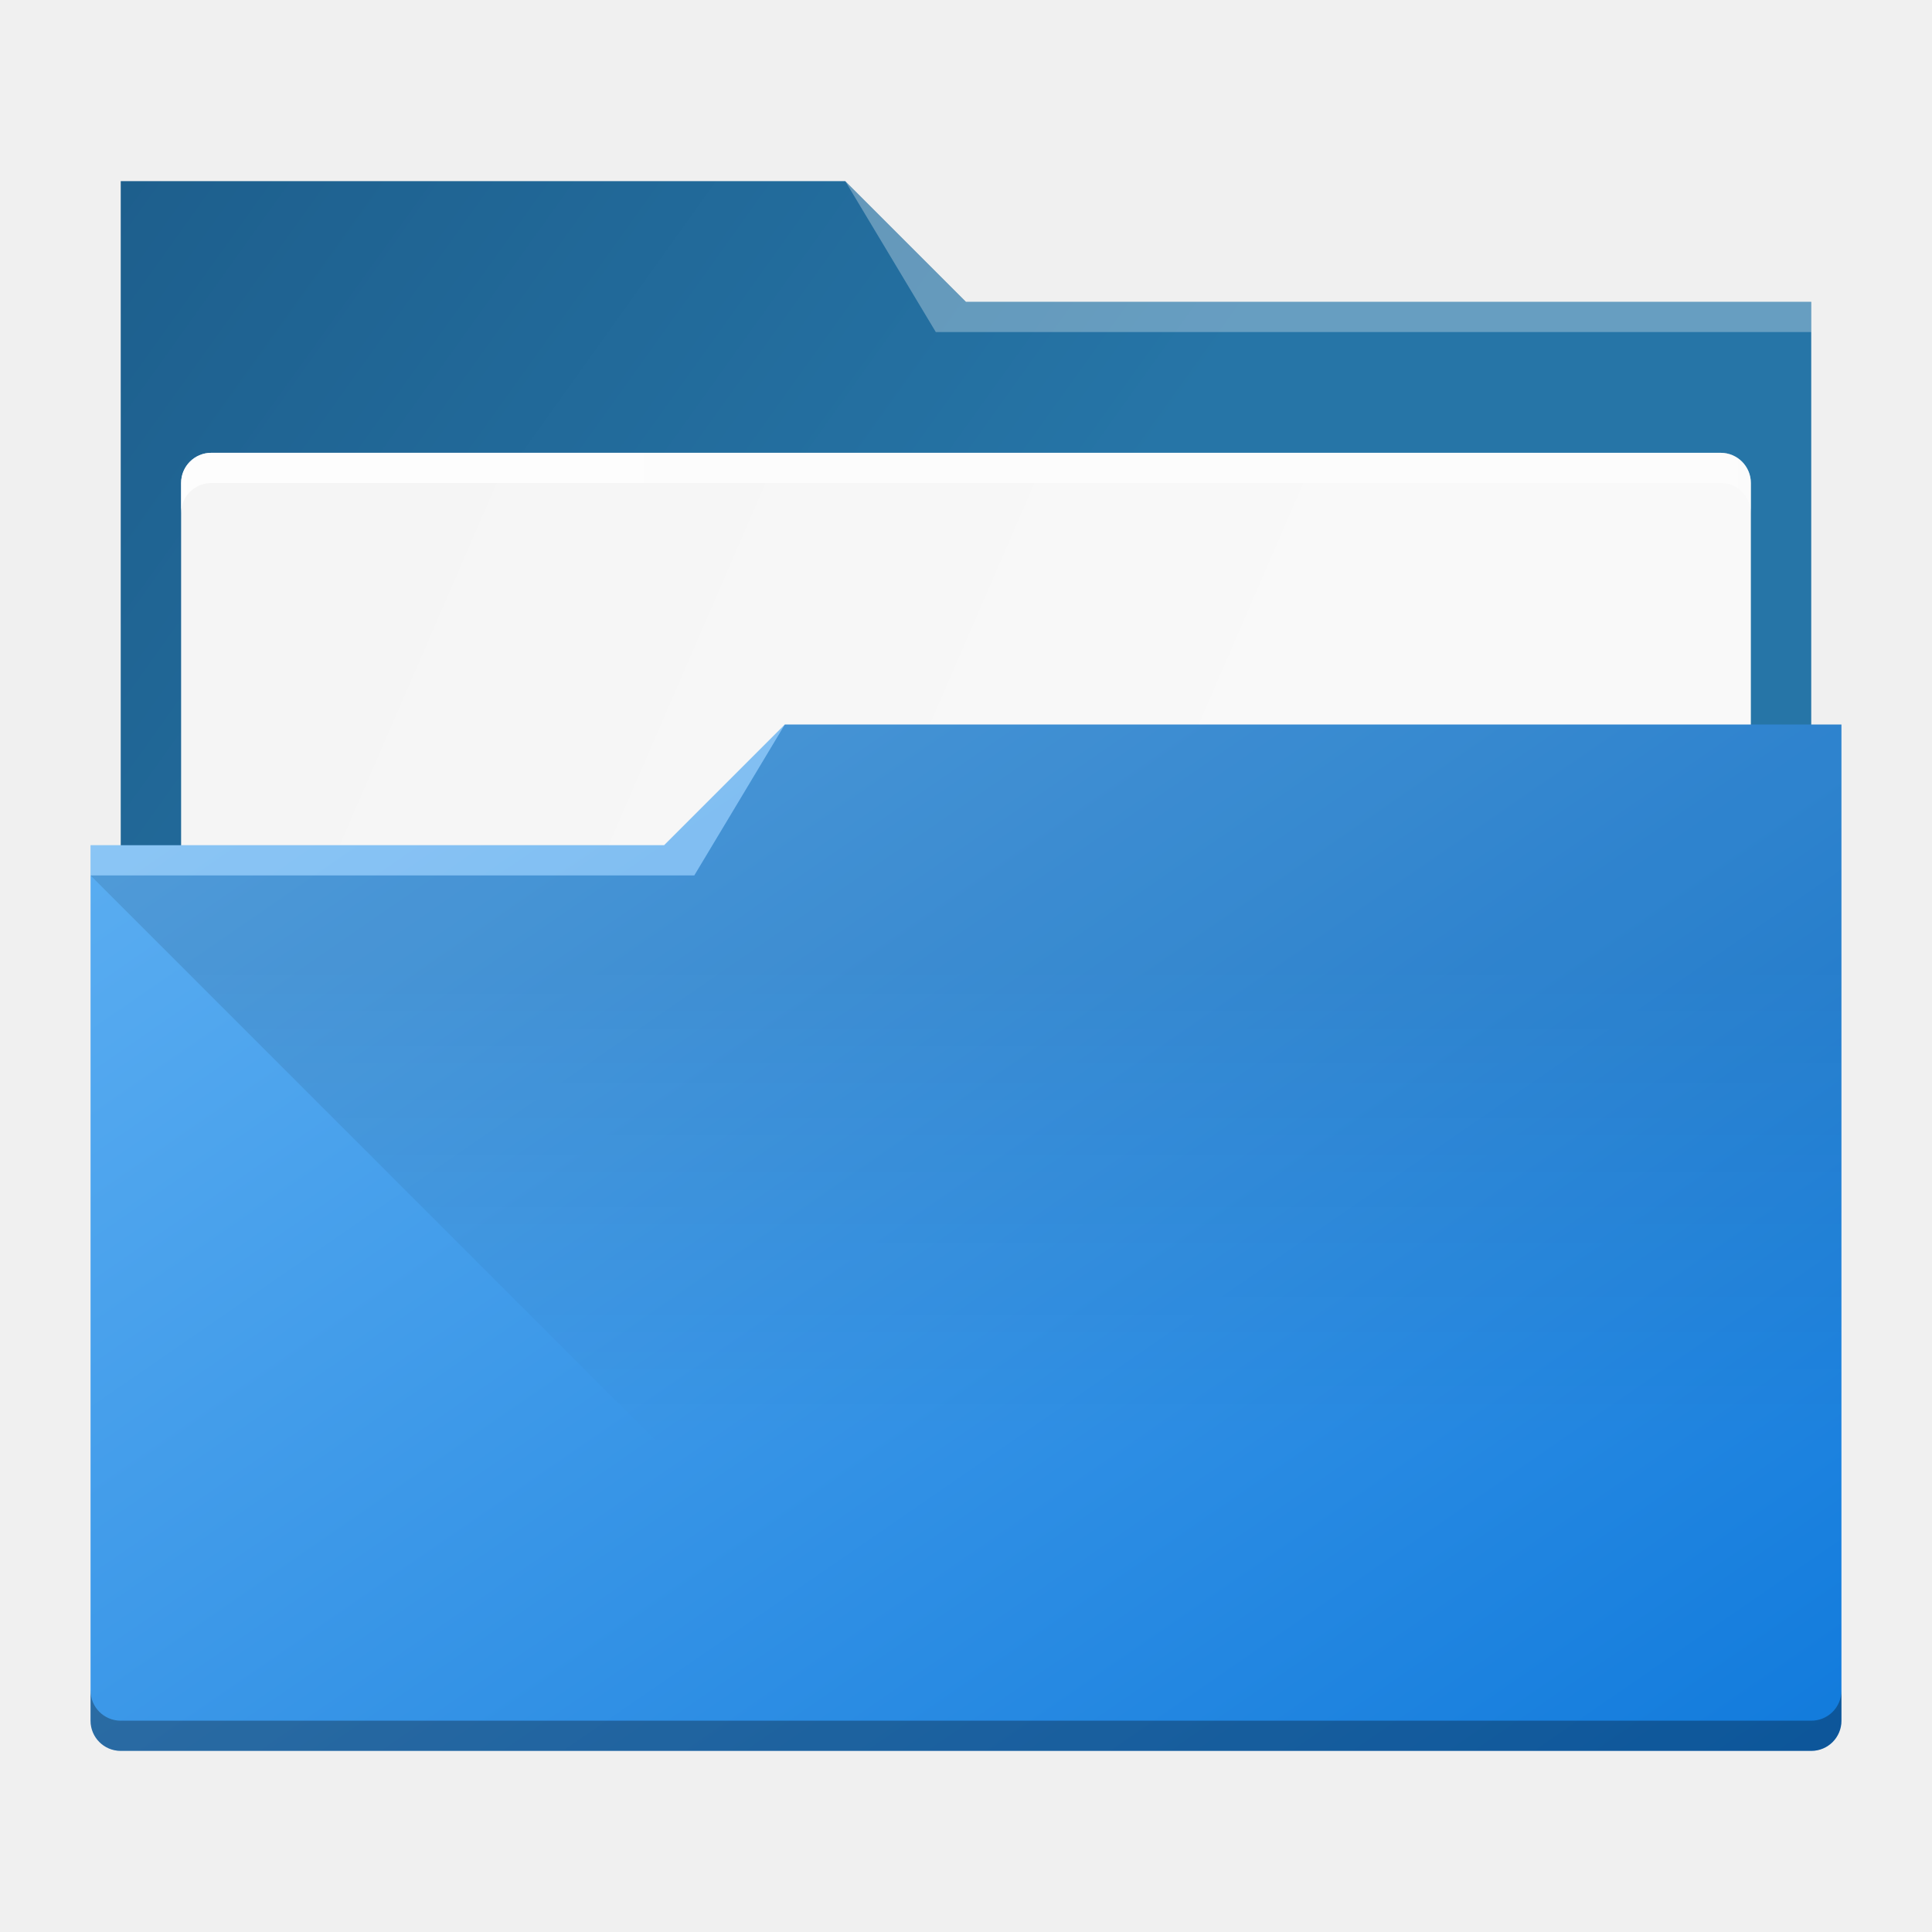
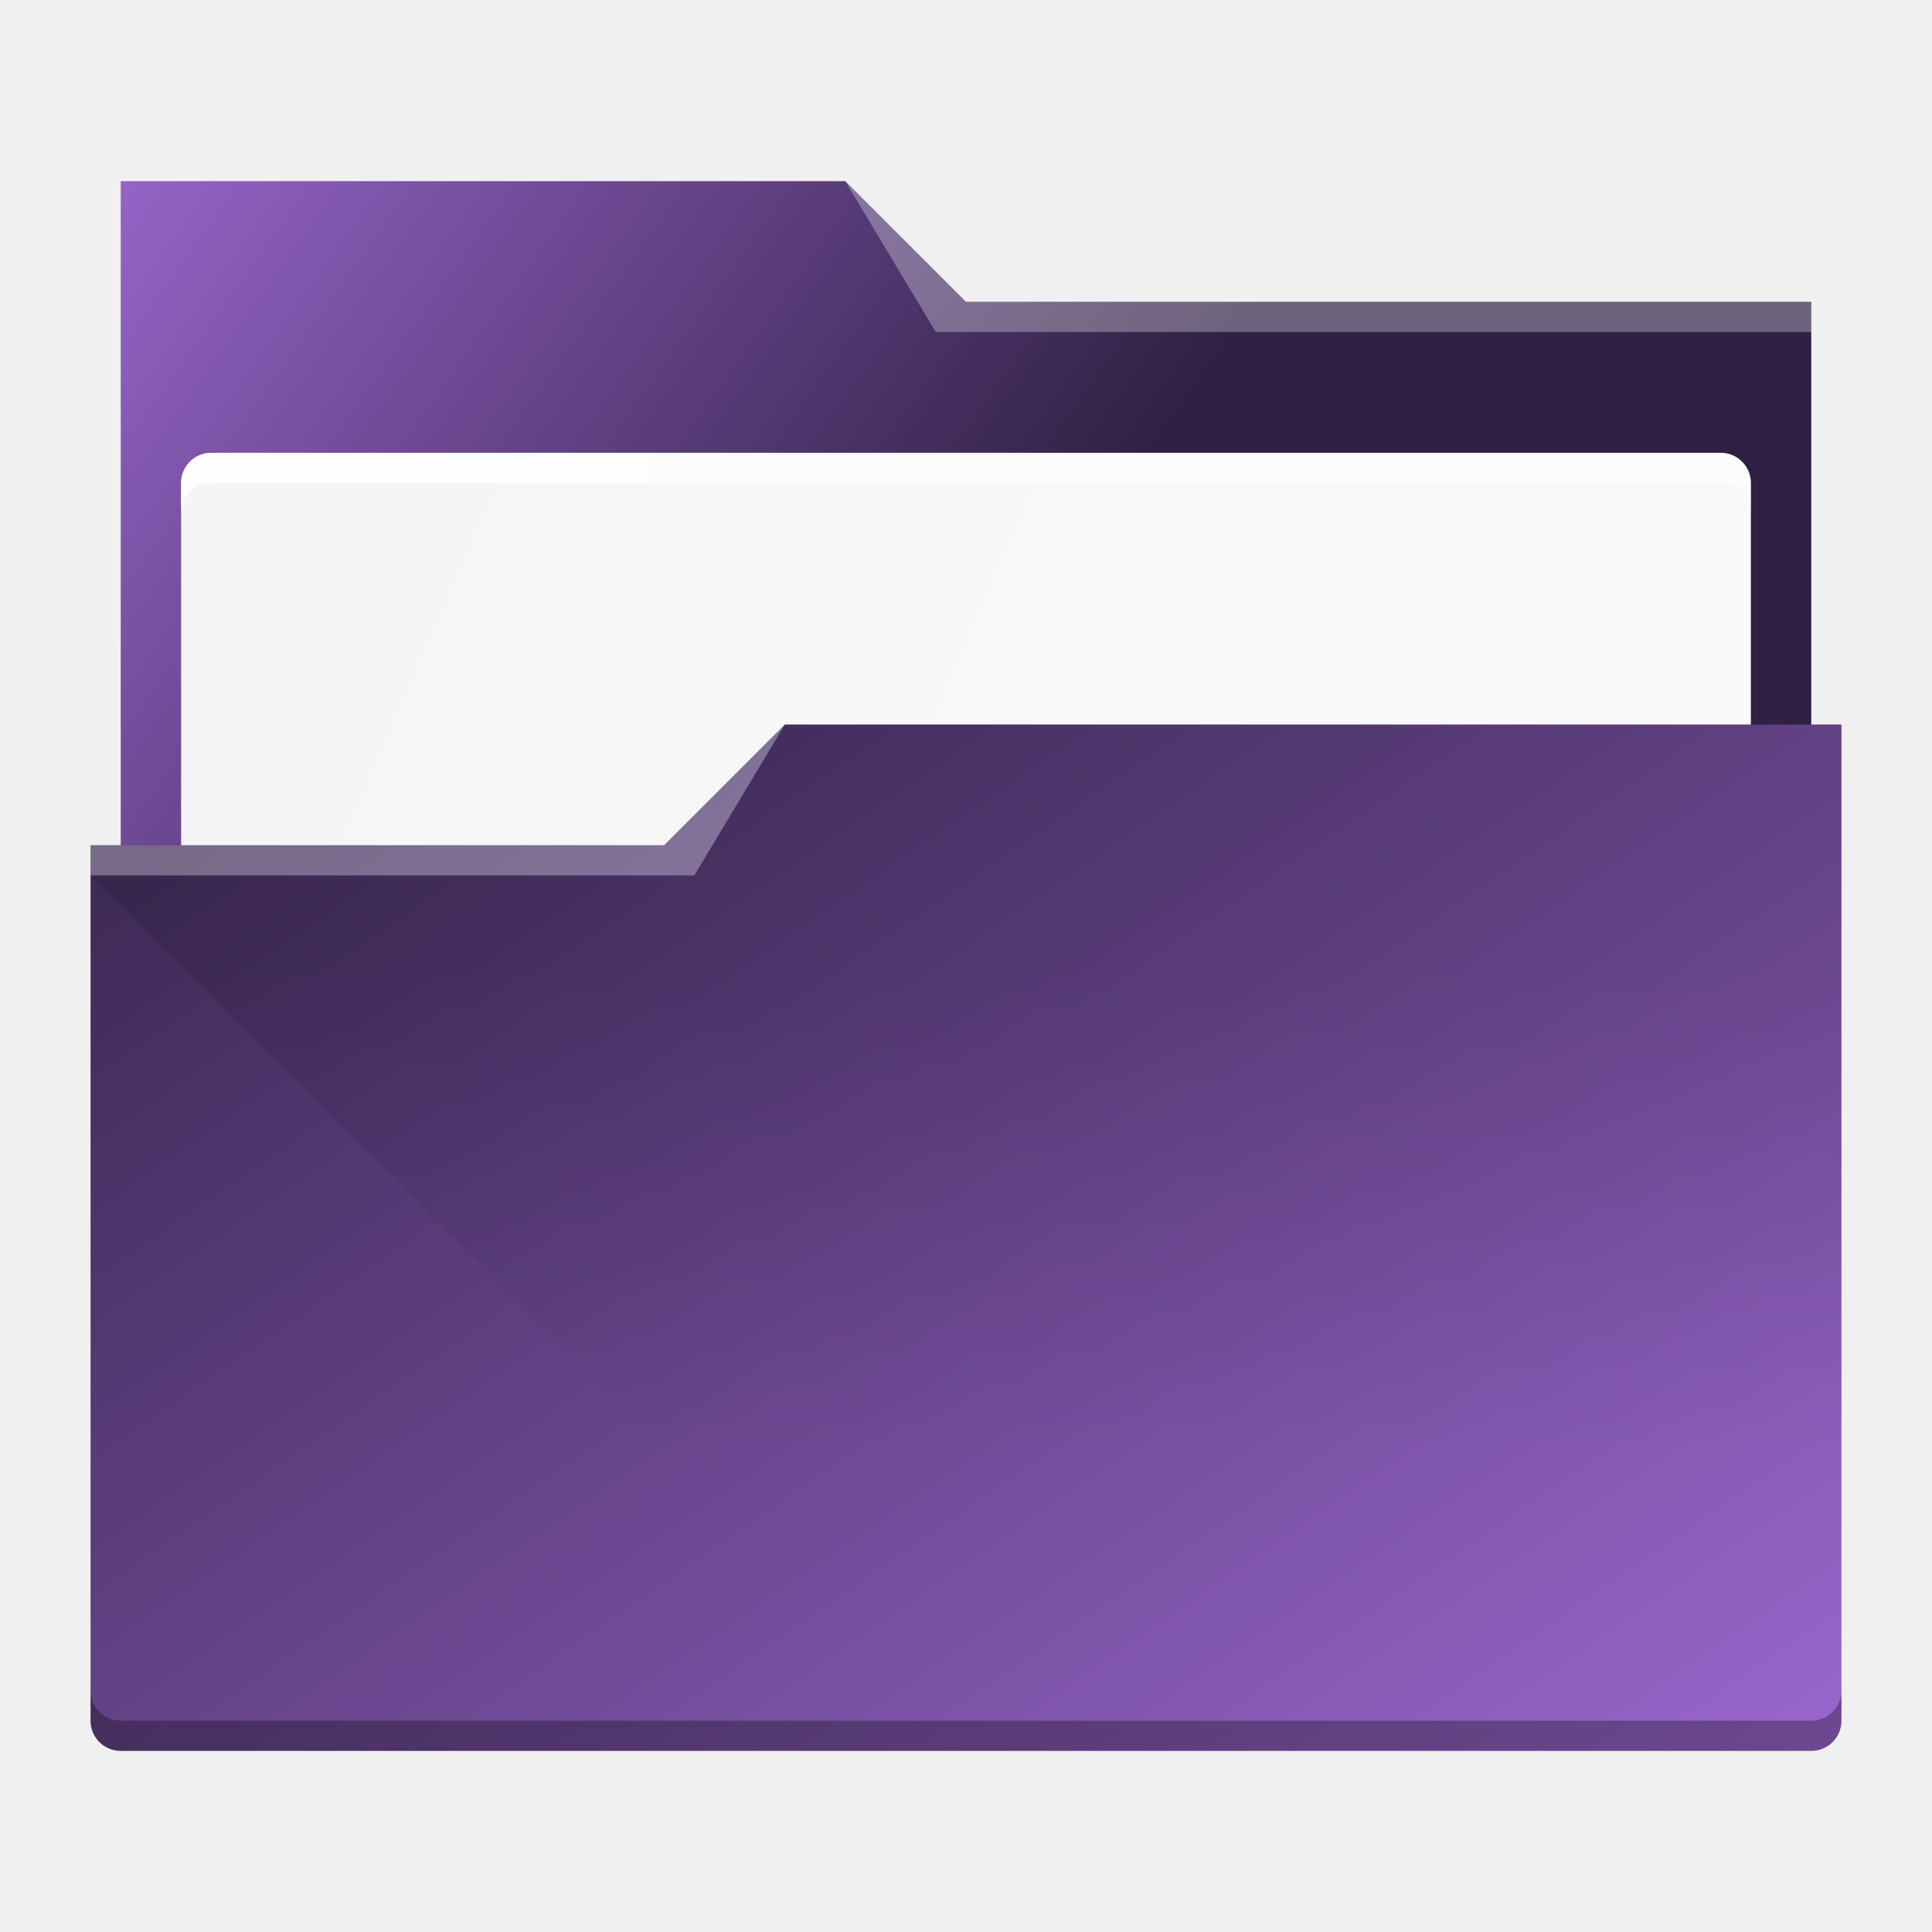
<svg xmlns="http://www.w3.org/2000/svg" xmlns:xlink="http://www.w3.org/1999/xlink" width="64" version="1.1" height="64" id="svg2">
  <defs id="defs5455">
    <linearGradient id="linearGradient4393">
      <stop style="stop-color:#000000;stop-opacity:1;" offset="0" id="stop4395" />
      <stop style="stop-color:#000000;stop-opacity:0;" offset="1" id="stop4397" />
-     </linearGradient>
-     <linearGradient id="linearGradient4291">
-       <stop style="stop-color:#1d5e8c;stop-opacity:1" offset="0" id="stop4293" />
-       <stop style="stop-color:#2675a7;stop-opacity:1" offset="1" id="stop4295" />
    </linearGradient>
    <linearGradient id="linearGradient4227">
      <stop id="stop4229" offset="0" style="stop-color:#f5f5f5;stop-opacity:1" />
      <stop id="stop4231" offset="1" style="stop-color:#f9f9f9;stop-opacity:1" />
    </linearGradient>
    <linearGradient id="linearGradient4274">
      <stop id="stop4276" offset="0" style="stop-color:#ffffff;stop-opacity:1;" />
      <stop id="stop4278" offset="1" style="stop-color:#ffffff;stop-opacity:0.488" />
    </linearGradient>
    <linearGradient xlink:href="#linearGradient4172-5" id="linearGradient4178" y1="548.886" y2="495.308" x2="397.228" gradientUnits="userSpaceOnUse" gradientTransform="matrix(1,0,0,0.9996746,-384.5714,-483.6216)" x1="434.162" />
    <linearGradient id="linearGradient4172-5">
-       <stop style="stop-color:#127bdc;stop-opacity:1" id="stop4174-6" />
-       <stop offset="1" style="stop-color:#64b4f4;stop-opacity:1" id="stop4176-6" />
+       <stop style="stop-color:#9966cc;stop-opacity:1" id="stop4174-6" />
+       <stop offset="1" style="stop-color:#2f2043;stop-opacity:1" id="stop4176-6" />
    </linearGradient>
    <linearGradient gradientUnits="userSpaceOnUse" x2="0" y2="509.8" y1="543.8" id="a">
      <stop id="stop4154" stop-color="#2f74c8" />
      <stop id="stop4156" stop-color="#4699d7" offset="1" />
    </linearGradient>
    <linearGradient gradientUnits="userSpaceOnUse" x2="428.57" y2="531.8" x1="414.57" y1="517.8" id="b">
      <stop id="stop4159" stop-color="#383e51" />
      <stop id="stop4161" stop-opacity="0" stop-color="#655c6f" offset="1" />
    </linearGradient>
    <linearGradient gradientUnits="userSpaceOnUse" x2="0" y2="508.8" y1="519.8" id="c">
      <stop id="stop4164" stop-opacity="0" stop-color="#60a5e7" />
      <stop id="stop4166" stop-opacity=".258" stop-color="#a6f3fb" offset="1" />
    </linearGradient>
    <linearGradient gradientTransform="translate(-390.5714,-497.798)" xlink:href="#linearGradient4274" id="linearGradient4272-3" x1="390.571" y1="498.298" x2="442.571" y2="498.298" gradientUnits="userSpaceOnUse" />
    <linearGradient gradientTransform="translate(-390.5714,-501.798)" xlink:href="#linearGradient4274" id="linearGradient4272-1" x1="390.571" y1="498.298" x2="442.571" y2="498.298" gradientUnits="userSpaceOnUse" />
    <linearGradient gradientTransform="translate(-6,-14)" xlink:href="#linearGradient4274" id="linearGradient4272-36" x1="390.571" y1="498.298" x2="442.571" y2="498.298" gradientUnits="userSpaceOnUse" />
    <linearGradient xlink:href="#linearGradient4274" id="linearGradient4217" gradientUnits="userSpaceOnUse" gradientTransform="translate(0,3)" x1="390.571" y1="498.298" x2="442.571" y2="498.298" />
    <linearGradient xlink:href="#linearGradient4227" id="linearGradient4225" gradientUnits="userSpaceOnUse" x1="396.571" y1="498.798" x2="426.571" y2="511.798" gradientTransform="translate(0,1)" />
-     <linearGradient xlink:href="#linearGradient4291" id="linearGradient4297" x1="388.571" y1="487.798" x2="416.571" y2="507.798" gradientUnits="userSpaceOnUse" />
+     <linearGradient xlink:href="#linearGradient4172-5" id="linearGradient4297" x1="388.571" y1="487.798" x2="416.571" y2="507.798" gradientUnits="userSpaceOnUse" />
    <linearGradient gradientUnits="userSpaceOnUse" x2="383.771" y2="502.053" y1="542.053" id="a-2" x1="383.771">
      <stop id="stop4304" stop-color="#197cf1" />
      <stop id="stop4306" stop-color="#20bcfa" offset="1" />
    </linearGradient>
    <linearGradient gradientUnits="userSpaceOnUse" x2="39.28" y2="36.633" x1="22.285" y1="18.71" id="b-9">
      <stop id="stop4309" stop-color="#292c2f" />
      <stop id="stop4311" stop-opacity="0" stop-color="#292c2f" offset="1" />
    </linearGradient>
    <linearGradient xlink:href="#linearGradient4393" id="linearGradient4399" x1="443.571" y1="510.798" x2="443.571" y2="526.798" gradientUnits="userSpaceOnUse" gradientTransform="translate(-23,5)" />
    <linearGradient gradientTransform="translate(-386.7285,506.2126)" gradientUnits="userSpaceOnUse" x2="419.974" y2="539.825" x1="406.501" y1="527.014" id="c-1">
      <stop id="stop17" stop-color="#292c2f" />
      <stop id="stop19" stop-opacity="0" offset="1" />
    </linearGradient>
    <linearGradient gradientUnits="userSpaceOnUse" x2="0" y2="14" y1="34" id="b-8" gradientTransform="translate(-2.158451,1006.013)">
      <stop style="stop-color:#bfc9c9;stop-opacity:1" id="stop12" stop-color="#536161" />
      <stop style="stop-color:#fafafa;stop-opacity:1" id="stop14" stop-color="#f4f5f5" offset="1" />
    </linearGradient>
    <linearGradient x1="428.816" gradientTransform="translate(-386.7285,506.2126)" gradientUnits="userSpaceOnUse" x2="388.865" y2="499.679" y1="547.634" id="a-7">
      <stop id="stop7" stop-color="#2a2c2f" />
      <stop id="stop9" stop-color="#536161" offset="1" />
    </linearGradient>
    <linearGradient gradientTransform="matrix(1.299805,0,0,1.299805,-499.0652,339.5283)" gradientUnits="userSpaceOnUse" x2="419.974" y2="539.825" x1="406.501" y1="527.014" id="c-7">
      <stop id="stop17-5" stop-color="#292c2f" />
      <stop id="stop19-3" stop-opacity="0" offset="1" />
    </linearGradient>
    <linearGradient gradientUnits="userSpaceOnUse" x2="0" y2="14" y1="34" id="b-5" gradientTransform="matrix(1.299805,0,0,1.299805,0.8007798,989.1707)">
      <stop style="stop-color:#bfc9c9;stop-opacity:1" id="stop12-6" stop-color="#536161" />
      <stop style="stop-color:#fbfbfb;stop-opacity:1" id="stop14-2" stop-color="#f4f5f5" offset="1" />
    </linearGradient>
    <linearGradient x1="428.816" gradientTransform="matrix(1.299805,0,0,1.299805,-499.0652,339.5283)" gradientUnits="userSpaceOnUse" x2="388.865" y2="499.679" y1="547.634" id="a-9">
      <stop id="stop7-1" stop-color="#2a2c2f" />
      <stop id="stop9-2" stop-color="#536161" offset="1" />
    </linearGradient>
  </defs>
  <g id="layer1" transform="matrix(1 0 0 1 -384.5714 -483.798)">
-     <path style="fill:url(#linearGradient4297);fill-opacity:1" id="rect4180" d="m 388.571,489.798 0,5 0,22 c 0,0.554 0.446,1 1,1 l 54,0 c 0.554,0 1,-0.446 1,-1 l 0,-21.99 c 0,-0.003 -0.002,-0.006 -0.002,-0.01 l 0.002,0 0,-1 -28,0 -4,-4 -24,0 z" />
+     <path style="fill:url(#linearGradient4297);fill-opacity:1.0" id="rect4180" d="m 388.571,489.798 0,5 0,22 c 0,0.554 0.446,1 1,1 l 54,0 c 0.554,0 1,-0.446 1,-1 l 0,-21.99 c 0,-0.003 -0.002,-0.006 -0.002,-0.01 l 0.002,0 0,-1 -28,0 -4,-4 -24,0 z" />
    <rect ry="1" rx="1" y="498.798" x="390.571" height="15" width="52" id="rect4223" style="color:#000000;clip-rule:nonzero;display:inline;overflow:visible;visibility:visible;opacity:1;isolation:auto;mix-blend-mode:normal;color-interpolation:sRGB;color-interpolation-filters:linearRGB;solid-color:#000000;solid-opacity:1;fill:url(#linearGradient4225);fill-opacity:1;fill-rule:nonzero;stroke:none;stroke-width:1;stroke-linecap:butt;stroke-linejoin:miter;stroke-miterlimit:4;stroke-dasharray:none;stroke-dashoffset:0;stroke-opacity:1;marker:none;color-rendering:auto;image-rendering:auto;shape-rendering:auto;text-rendering:auto;enable-background:accumulate" />
    <path style="fill:url(#linearGradient4178)" d="M 26 24 L 22 28 L 3 28 L 3 29 L 3.002 29 C 3.002 29.004 3 29.008 3 29.012 L 3 56 L 3 57 C 3 57.554 3.446 58 4 58 L 60 58 C 60.554 58 61 57.554 61 57 L 61 56 L 61 29.012 L 61 29 L 61 24 L 26 24 z " transform="translate(384.5714,483.798)" id="rect4113" />
    <path style="opacity:0.3;fill:#ffffff;fill-opacity:1;fill-rule:evenodd" id="path4224" d="m 387.571,511.798 0,1 20,0 3,-5 -4,4 z" />
    <path style="fill:#ffffff;fill-opacity:1;fill-rule:evenodd;opacity:0.3" id="path4196" d="m 28,6 3,5 2,0 27,0 0,-1 -27,0 -1,0 z" transform="matrix(1 0 0 1 384.5714 483.798)" />
    <path id="path4215" d="m 391.571,498.798 c -0.554,0 -1,0.446 -1,1 l 0,1 c 0,-0.554 0.446,-1 1,-1 l 50,0 c 0.554,0 1,0.446 1,1 l 0,-1 c 0,-0.554 -0.446,-1 -1,-1 l -50,0 z" style="color:#000000;clip-rule:nonzero;display:inline;overflow:visible;visibility:visible;opacity:0.85;isolation:auto;mix-blend-mode:normal;color-interpolation:sRGB;color-interpolation-filters:linearRGB;solid-color:#000000;solid-opacity:1;fill:url(#linearGradient4217);fill-opacity:1;fill-rule:nonzero;stroke:none;stroke-width:1;stroke-linecap:butt;stroke-linejoin:miter;stroke-miterlimit:4;stroke-dasharray:none;stroke-dashoffset:0;stroke-opacity:1;marker:none;color-rendering:auto;image-rendering:auto;shape-rendering:auto;text-rendering:auto;enable-background:accumulate" />
    <path style="color:#000000;clip-rule:nonzero;display:inline;overflow:visible;visibility:visible;opacity:0.3;isolation:auto;mix-blend-mode:normal;color-interpolation:sRGB;color-interpolation-filters:linearRGB;solid-color:#000000;solid-opacity:1;fill:#000000;fill-opacity:1;fill-rule:nonzero;stroke:none;stroke-width:1;stroke-linecap:butt;stroke-linejoin:miter;stroke-miterlimit:4;stroke-dasharray:none;stroke-dashoffset:0;stroke-opacity:1;marker:none;color-rendering:auto;image-rendering:auto;shape-rendering:auto;text-rendering:auto;enable-background:accumulate" d="m 388.571,541.798 c -0.554,0 -1,-0.446 -1,-1 l 0,-1 c 0,0.554 0.446,1 1,1 l 56,0 c 0.554,0 1,-0.446 1,-1 l 0,1 c 0,0.554 -0.446,1 -1,1 z" id="path4233" />
    <path style="opacity:0.109;fill:url(#linearGradient4399);fill-opacity:1;fill-rule:evenodd;stroke:none;stroke-width:1px;stroke-linecap:butt;stroke-linejoin:miter;stroke-opacity:1" d="m 387.571,512.798 20,0 3,-5 35,0 0,33 -30,0 z" id="path4383" />
  </g>
</svg>
